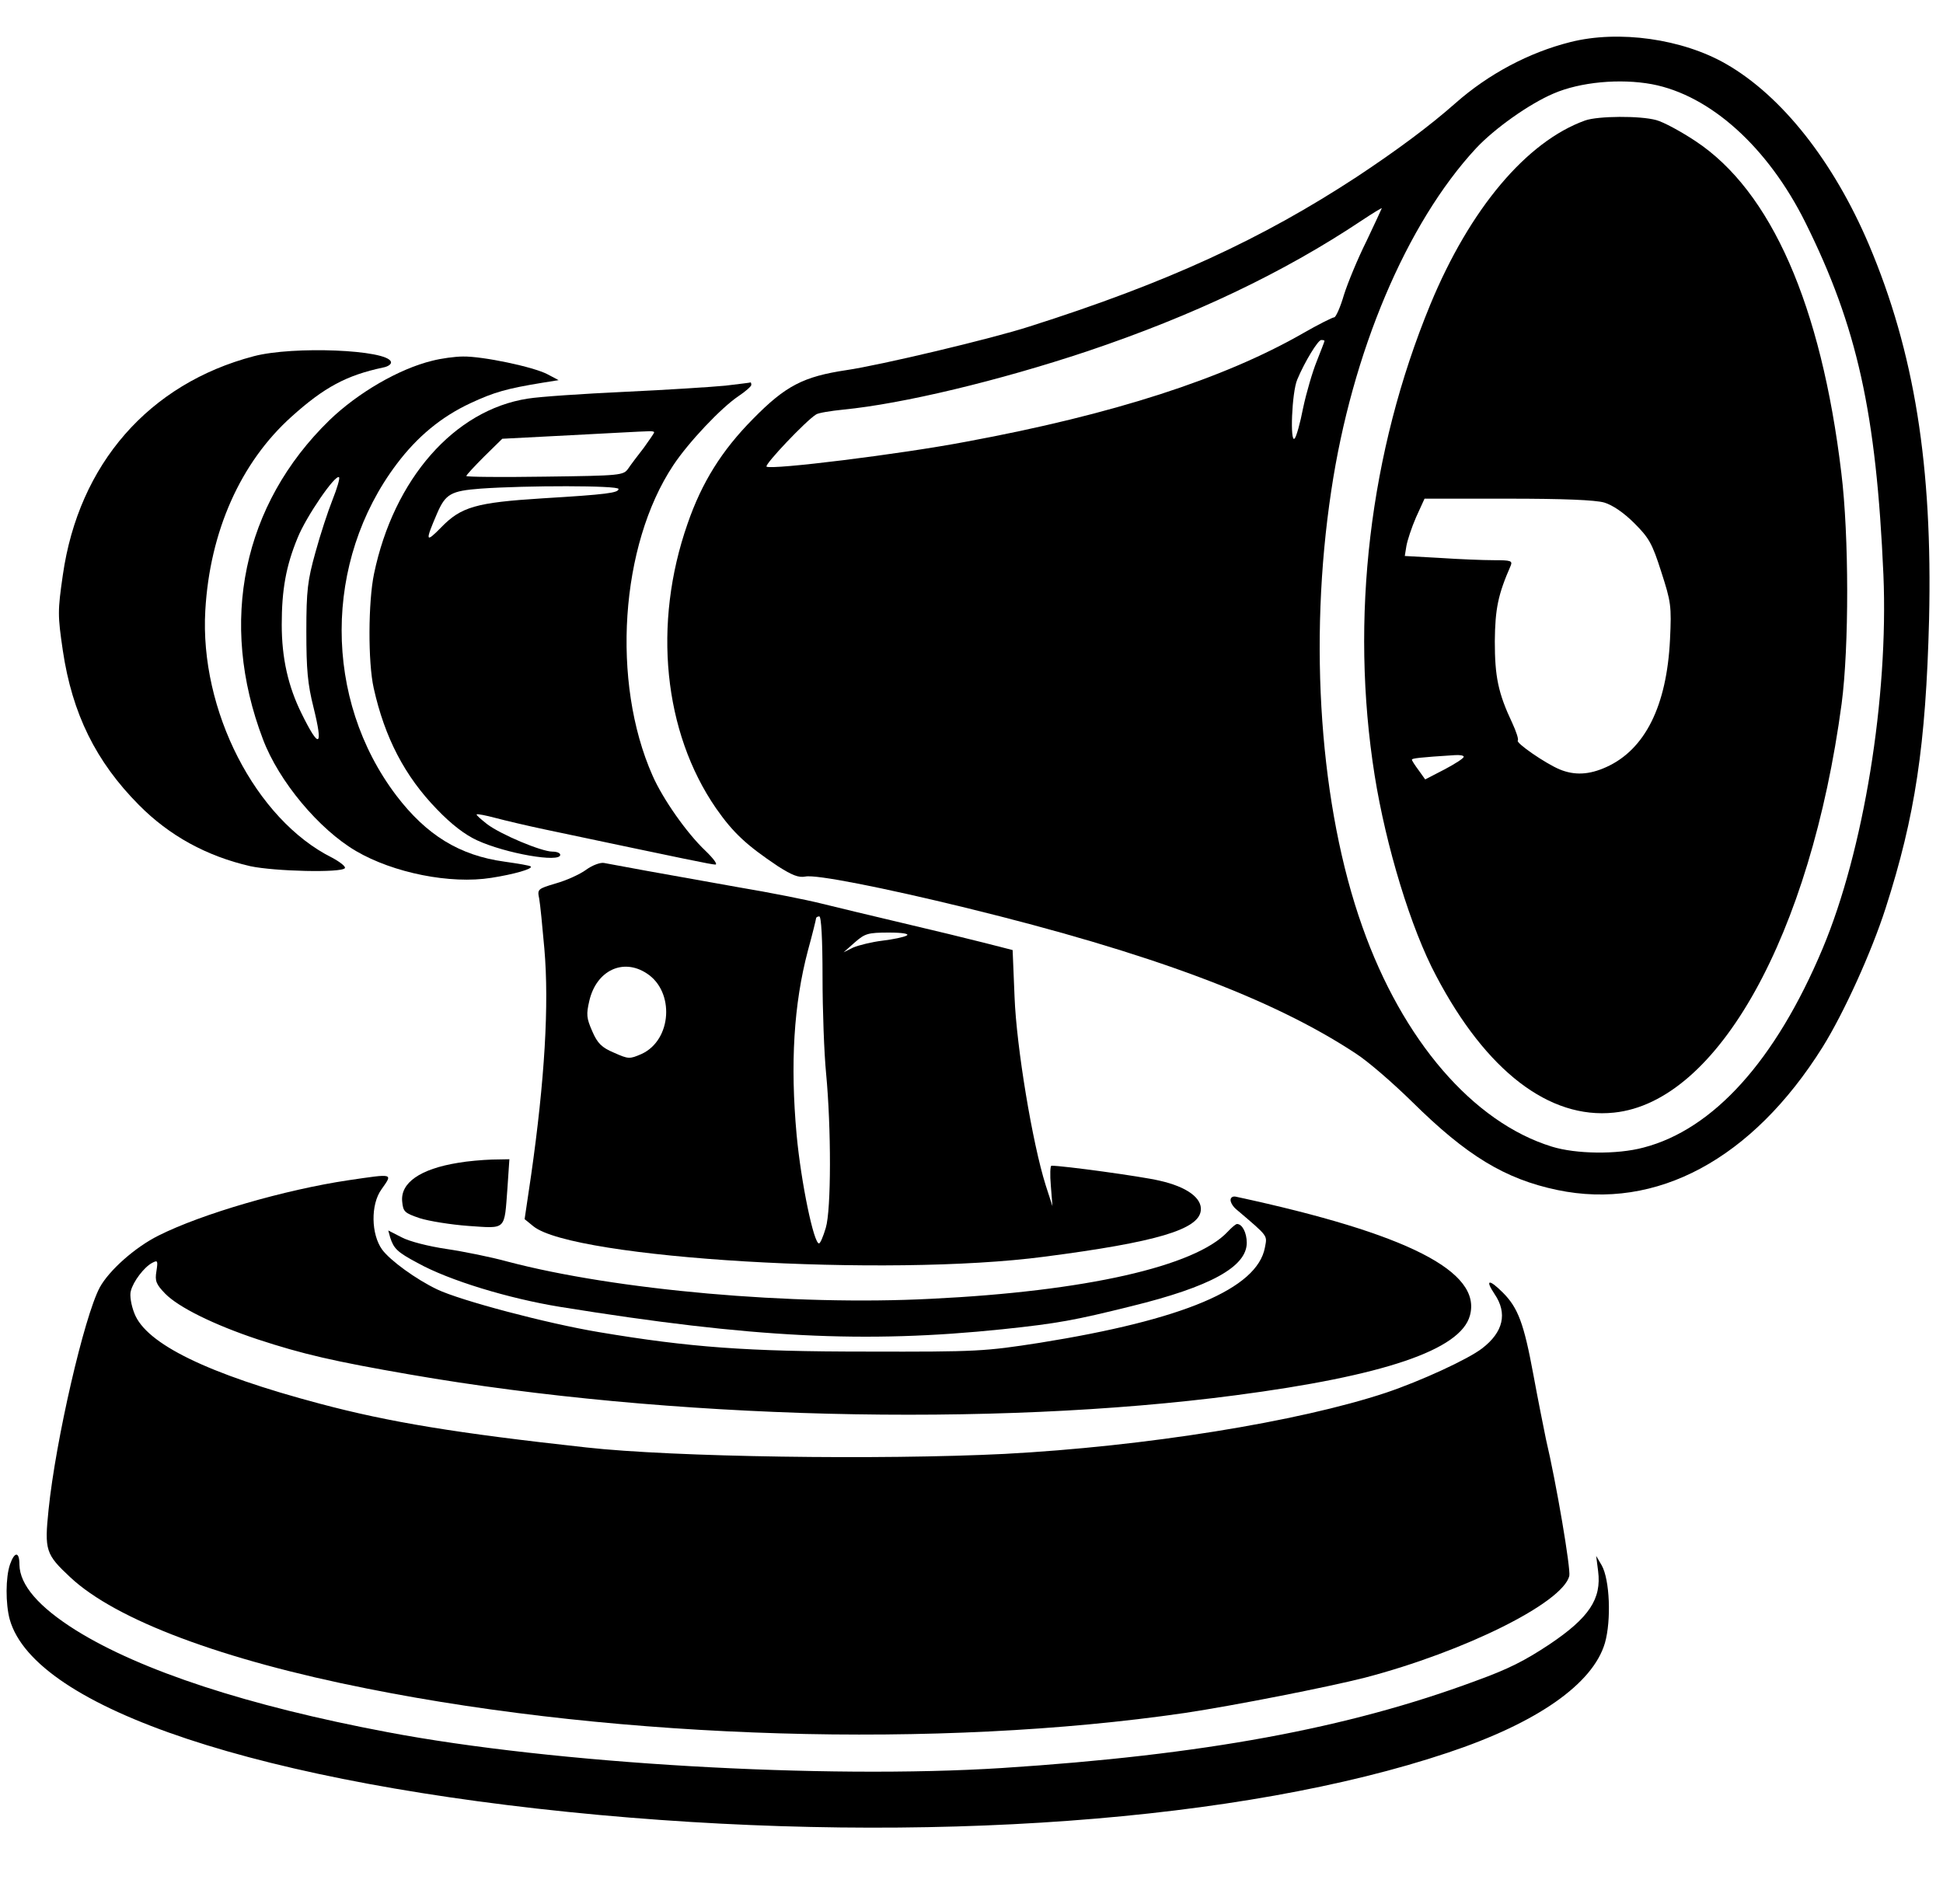
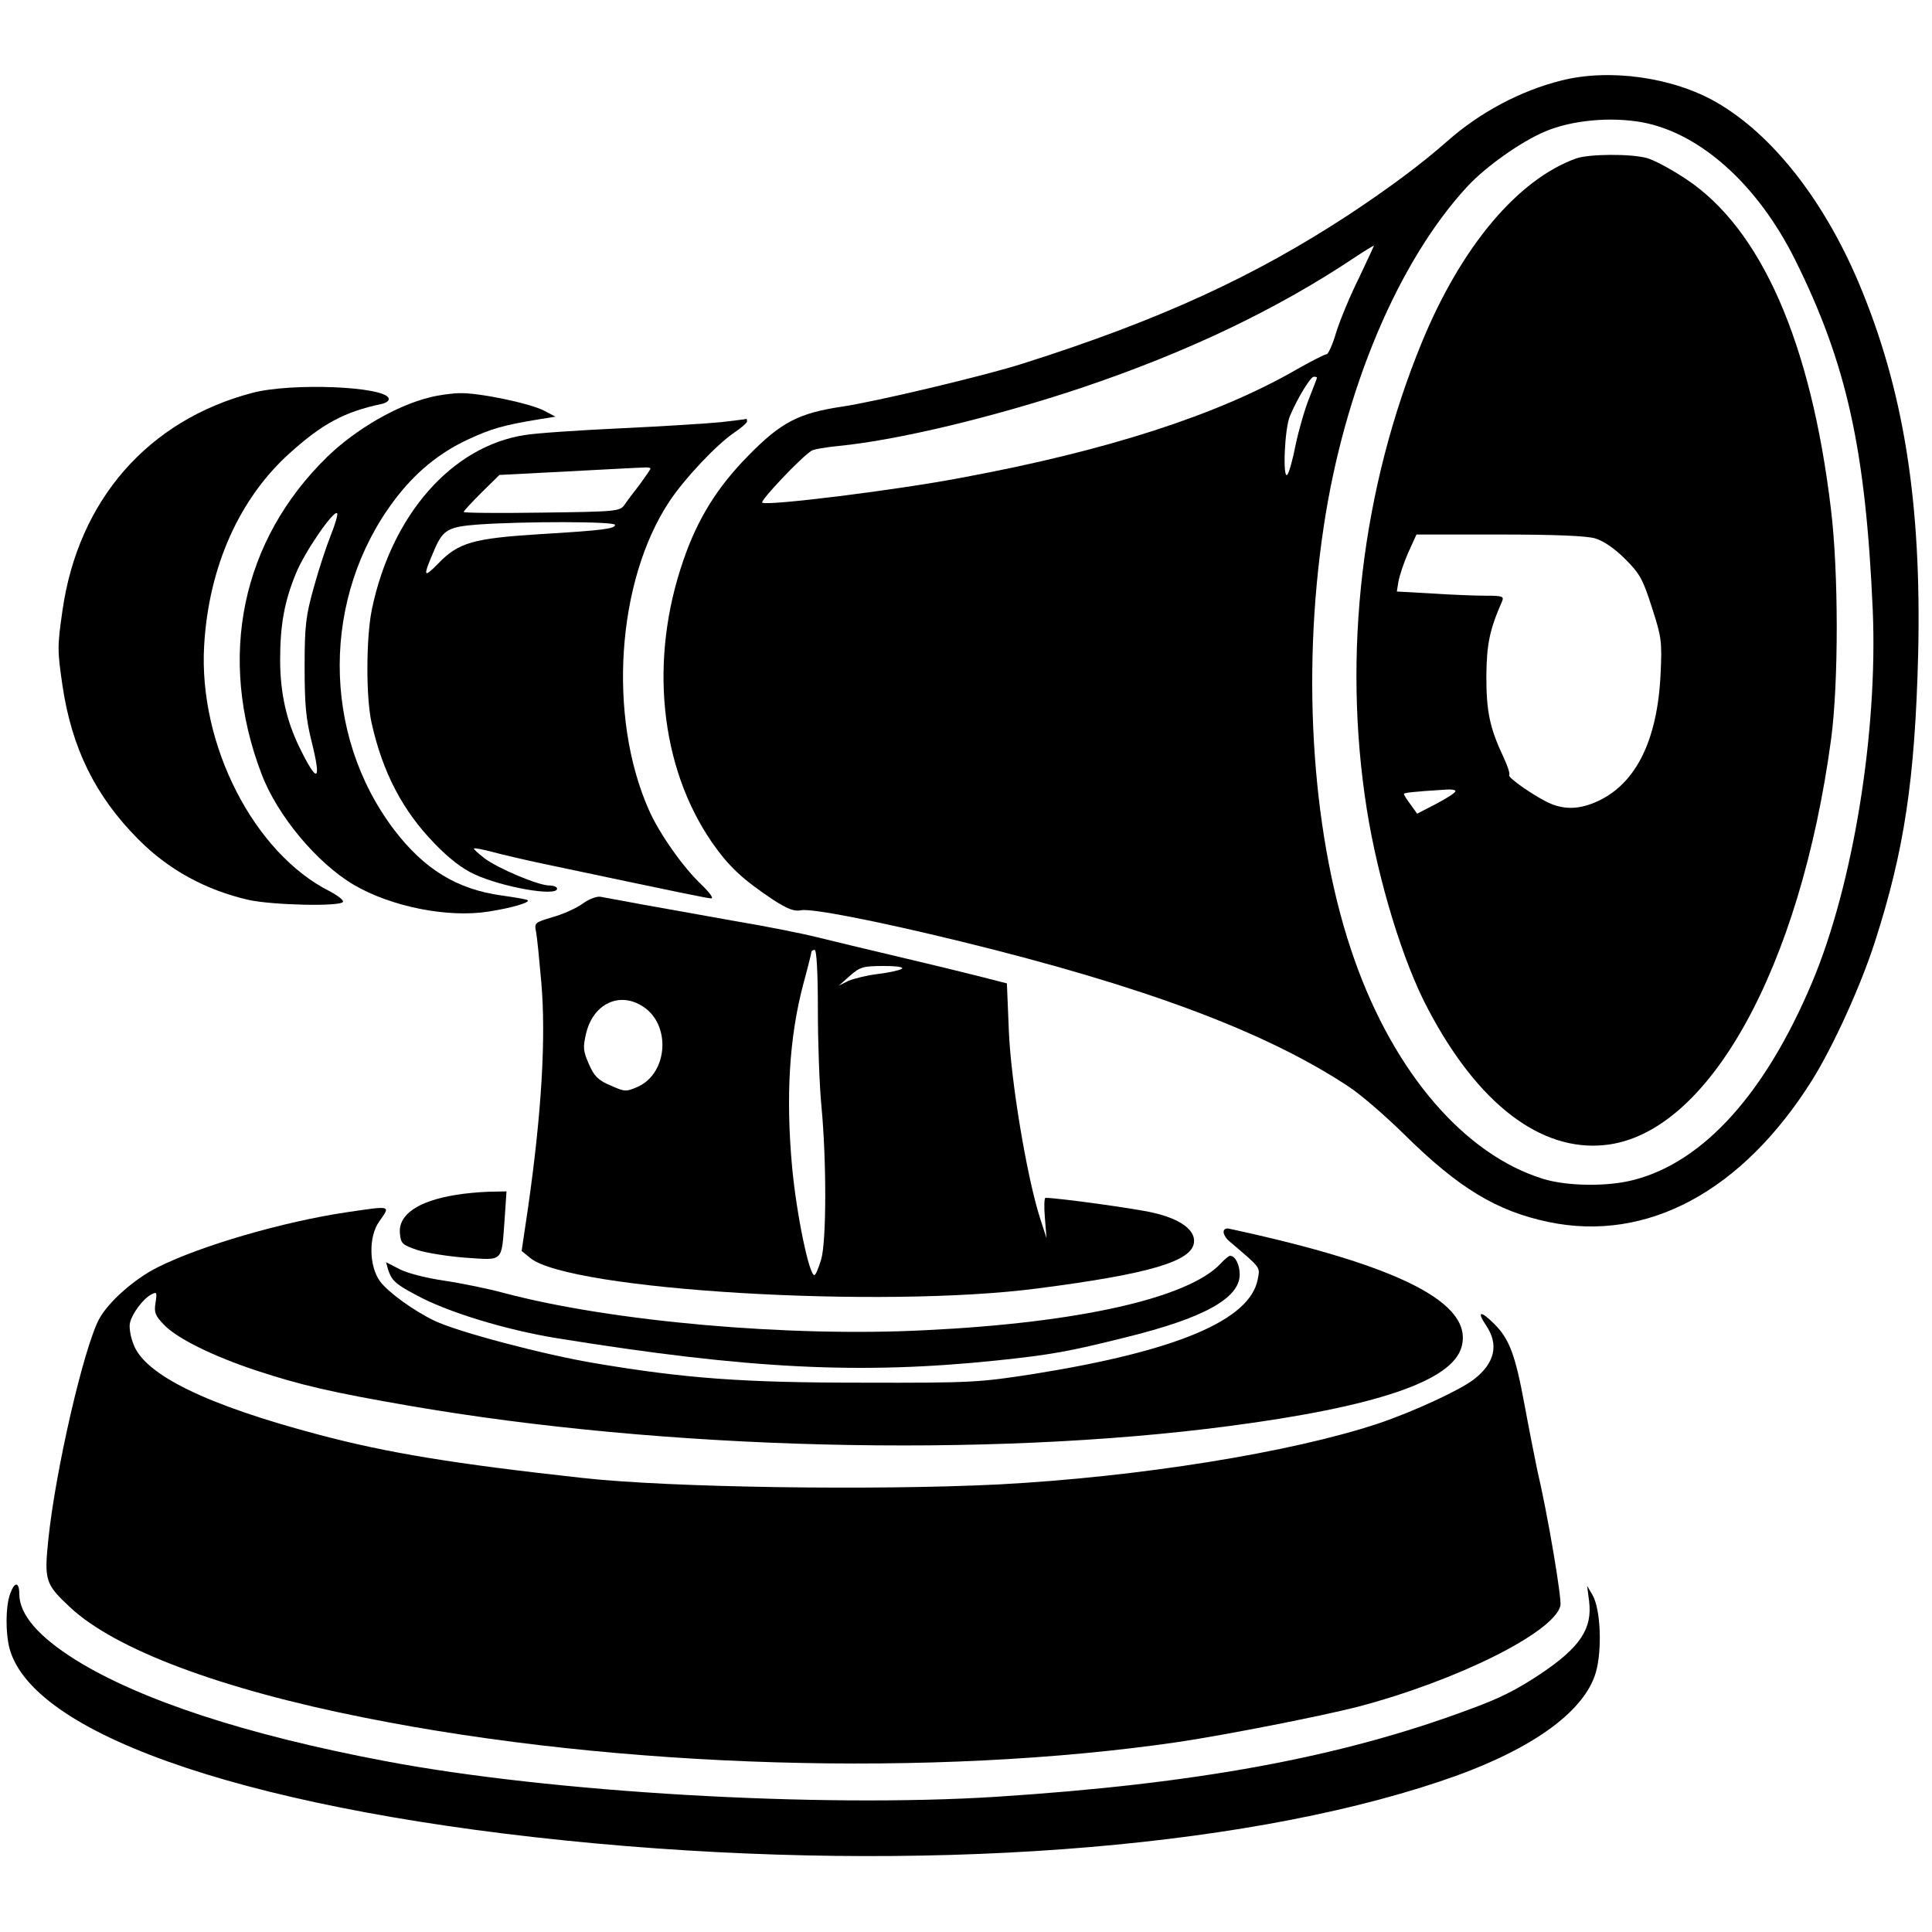
- <svg xmlns="http://www.w3.org/2000/svg" version="1.0" width="600pt" height="588pt" viewBox="0 0 600 588" preserveAspectRatio="xMidYMid meet">
-   <g transform="translate(0,588) scale(0.1,-0.1)" fill="#000000" stroke="none">
+ <svg xmlns="http://www.w3.org/2000/svg" version="1.0" width="960pt" height="960pt" viewBox="0 0 960 960" preserveAspectRatio="xMidYMid meet">
+   <g transform="translate(0,960) scale(0.16,-0.16)" fill="#000000" stroke="none">
    <path d="M4849 5750 c-127 -32 -252 -98 -355 -189 -78 -69 -180 -145 -304 -227 -293 -192 -585 -327 -1010 -462 -117 -38 -463 -120 -566 -135 -133 -20 -188 -48 -289 -151 -96 -97 -158 -196 -202 -324 -108 -309 -74 -643 88 -878 53 -76 94 -114 191 -179 44 -28 64 -36 85 -32 32 7 240 -34 498 -97 567 -139 943 -279 1201 -449 39 -25 117 -93 175 -150 168 -166 286 -238 448 -272 306 -64 602 95 819 441 66 106 151 293 195 430 91 283 124 502 134 891 11 474 -45 825 -186 1158 -109 256 -268 458 -440 557 -135 78 -332 106 -482 68z m252 -130 c180 -34 358 -194 474 -427 160 -322 219 -588 241 -1088 16 -379 -61 -853 -188 -1155 -145 -345 -337 -558 -553 -614 -82 -22 -209 -20 -283 3 -243 75 -461 328 -585 679 -131 368 -167 877 -96 1347 64 427 232 825 447 1057 57 61 164 137 239 169 83 36 206 47 304 29z m-881 -484 c-27 -54 -58 -129 -70 -167 -11 -38 -25 -69 -30 -69 -5 0 -49 -22 -96 -49 -244 -140 -586 -251 -1040 -335 -205 -39 -604 -88 -617 -77 -6 7 122 142 153 161 7 5 45 11 84 15 184 18 480 89 753 180 327 110 605 242 848 404 33 22 61 39 62 38 0 -1 -21 -46 -47 -101z m-130 -309 c0 -2 -11 -30 -24 -63 -13 -32 -32 -97 -42 -144 -9 -47 -21 -89 -26 -94 -15 -18 -9 143 8 182 23 55 64 122 74 122 6 0 10 -1 10 -3z" />
    <path d="M4895 5508 c-181 -65 -356 -273 -478 -568 -188 -456 -249 -970 -172 -1455 35 -219 112 -473 190 -619 154 -293 349 -443 549 -422 321 33 607 548 703 1263 23 175 23 518 -1 713 -62 518 -217 870 -450 1024 -45 30 -99 59 -121 65 -50 14 -180 13 -220 -1z m59 -1180 c26 -8 60 -31 93 -64 45 -45 55 -62 83 -150 30 -93 32 -105 27 -209 -10 -205 -77 -340 -197 -394 -53 -24 -98 -26 -144 -7 -45 19 -136 82 -129 89 3 4 -5 28 -17 54 -44 93 -54 144 -54 253 1 100 10 144 49 233 6 15 1 17 -52 17 -33 0 -108 3 -167 7 l-108 6 5 31 c3 17 16 57 30 89 l26 57 257 0 c172 0 270 -4 298 -12z m-434 -785 c0 -5 -27 -22 -59 -39 l-60 -31 -20 28 c-12 16 -21 30 -21 33 0 4 22 7 133 14 15 1 27 -1 27 -5z" />
    <path d="M784 4780 c-324 -85 -541 -333 -590 -676 -16 -111 -16 -124 0 -233 29 -195 102 -343 235 -477 94 -95 209 -158 344 -189 75 -16 282 -21 292 -6 3 5 -15 19 -39 32 -237 118 -410 456 -392 764 14 244 109 457 266 598 101 91 170 128 283 152 16 3 27 11 24 18 -12 37 -301 49 -423 17z" />
    <path d="M1335 4766 c-103 -25 -230 -99 -318 -184 -267 -260 -343 -623 -205 -985 49 -130 173 -278 287 -345 116 -68 292 -103 418 -83 71 11 129 28 122 35 -2 3 -39 9 -81 15 -139 19 -241 82 -334 204 -226 298 -225 724 1 1024 64 85 138 146 228 188 73 34 112 45 222 63 l50 8 -34 18 c-43 23 -201 56 -261 55 -25 0 -68 -6 -95 -13z m-308 -429 c-14 -35 -38 -108 -53 -163 -24 -86 -28 -117 -28 -244 0 -118 4 -162 22 -234 31 -125 18 -131 -37 -19 -41 83 -61 170 -61 274 0 107 13 181 49 268 26 65 117 198 128 187 3 -3 -6 -34 -20 -69z" />
    <path d="M2240 4689 c-41 -4 -181 -13 -310 -19 -129 -6 -264 -15 -300 -21 -227 -35 -414 -248 -475 -541 -18 -86 -19 -273 -1 -353 34 -153 96 -272 195 -374 45 -47 87 -79 124 -96 89 -41 257 -70 257 -45 0 6 -11 10 -24 10 -34 0 -160 53 -202 85 -19 15 -34 28 -32 30 2 2 28 -3 58 -11 30 -8 98 -24 150 -35 464 -98 513 -108 529 -109 8 0 -6 19 -31 43 -57 54 -131 159 -163 232 -128 289 -100 711 64 958 47 71 148 178 202 214 21 14 39 30 39 34 0 5 -1 8 -2 8 -2 -1 -37 -5 -78 -10z m-220 -144 c0 -3 -15 -24 -32 -48 -18 -23 -40 -52 -48 -64 -15 -21 -22 -22 -258 -25 -133 -2 -242 -1 -242 2 0 3 25 30 55 60 l56 55 212 11 c117 6 222 12 235 12 12 1 22 0 22 -3z m-110 -175 c0 -12 -35 -17 -235 -29 -205 -13 -251 -26 -313 -90 -48 -49 -50 -44 -12 44 26 60 43 69 134 76 141 10 426 10 426 -1z" />
    <path d="M1810 3194 c-19 -14 -61 -33 -93 -42 -57 -17 -58 -18 -52 -47 3 -16 10 -86 16 -155 15 -173 1 -406 -41 -700 l-20 -135 27 -22 c123 -100 1094 -158 1578 -94 347 45 476 84 483 142 5 39 -43 74 -128 93 -55 13 -296 46 -333 46 -4 0 -5 -28 -2 -62 l5 -63 -21 65 c-41 130 -90 426 -96 580 l-6 146 -86 22 c-47 12 -162 40 -256 62 -93 22 -206 49 -250 60 -44 11 -159 34 -255 50 -96 17 -224 40 -285 51 -60 11 -119 22 -130 24 -11 2 -36 -7 -55 -21z m730 -331 c0 -104 5 -237 11 -298 16 -169 16 -421 -1 -477 -8 -27 -17 -48 -21 -48 -16 0 -55 186 -69 335 -20 220 -9 404 35 570 14 51 25 96 25 99 0 3 5 6 10 6 6 0 10 -69 10 -187z m260 128 c-8 -5 -42 -12 -75 -16 -33 -4 -73 -14 -90 -21 l-30 -15 35 31 c31 27 40 30 105 30 43 0 64 -4 55 -9z m-803 -117 c87 -56 78 -206 -16 -249 -37 -16 -40 -16 -85 4 -38 16 -51 29 -67 66 -18 41 -19 52 -9 95 22 93 104 132 177 84z" />
    <path d="M1415 2289 c-118 -19 -179 -62 -173 -120 3 -31 7 -35 54 -51 28 -9 96 -20 151 -24 118 -8 110 -15 120 117 l6 89 -54 -1 c-30 -1 -76 -5 -104 -10z" />
    <path d="M1075 2235 c-194 -29 -451 -103 -586 -171 -72 -36 -152 -107 -181 -160 -48 -90 -136 -471 -158 -686 -13 -126 -9 -138 67 -209 141 -132 469 -255 918 -344 786 -157 1764 -186 2524 -75 153 23 442 80 556 109 309 81 610 231 631 314 5 21 -40 287 -72 422 -7 34 -25 124 -39 200 -29 157 -47 206 -94 253 -43 43 -56 41 -26 -4 41 -60 27 -118 -38 -168 -44 -34 -190 -101 -297 -137 -271 -90 -744 -166 -1178 -189 -383 -19 -1023 -10 -1292 20 -401 44 -608 78 -822 135 -347 92 -537 185 -573 279 -10 25 -15 56 -11 69 7 29 41 74 66 87 17 9 18 7 13 -26 -5 -30 -1 -40 27 -69 41 -42 150 -96 285 -141 140 -46 235 -68 472 -109 795 -138 1796 -163 2548 -64 458 60 695 140 724 246 38 136 -192 253 -721 367 -11 3 -18 -2 -18 -10 0 -8 8 -21 18 -29 101 -86 95 -79 88 -118 -24 -127 -252 -223 -696 -294 -168 -26 -189 -28 -535 -27 -368 0 -545 13 -825 60 -162 27 -429 98 -500 132 -65 31 -145 89 -170 123 -34 47 -36 139 -2 186 35 50 40 49 -103 28z" />
    <path d="M3791 2076 c-100 -107 -440 -184 -916 -207 -426 -22 -975 27 -1308 115 -51 14 -135 31 -189 39 -54 8 -114 23 -138 36 l-41 21 6 -22 c11 -34 22 -45 84 -78 97 -54 281 -110 441 -136 595 -96 942 -113 1366 -69 171 18 224 28 397 71 245 60 357 122 357 196 0 31 -14 58 -30 58 -4 0 -17 -11 -29 -24z" />
    <path d="M31 1049 c-14 -40 -14 -122 -1 -170 77 -275 778 -508 1820 -604 1005 -92 1987 -20 2620 192 277 92 449 213 486 339 20 70 15 196 -10 240 l-17 29 6 -47 c11 -86 -28 -144 -150 -226 -77 -51 -126 -76 -228 -113 -396 -147 -842 -229 -1462 -269 -550 -35 -1385 13 -1900 111 -429 81 -759 189 -960 314 -115 72 -174 140 -175 203 0 41 -15 41 -29 1z" />
  </g>
</svg>
